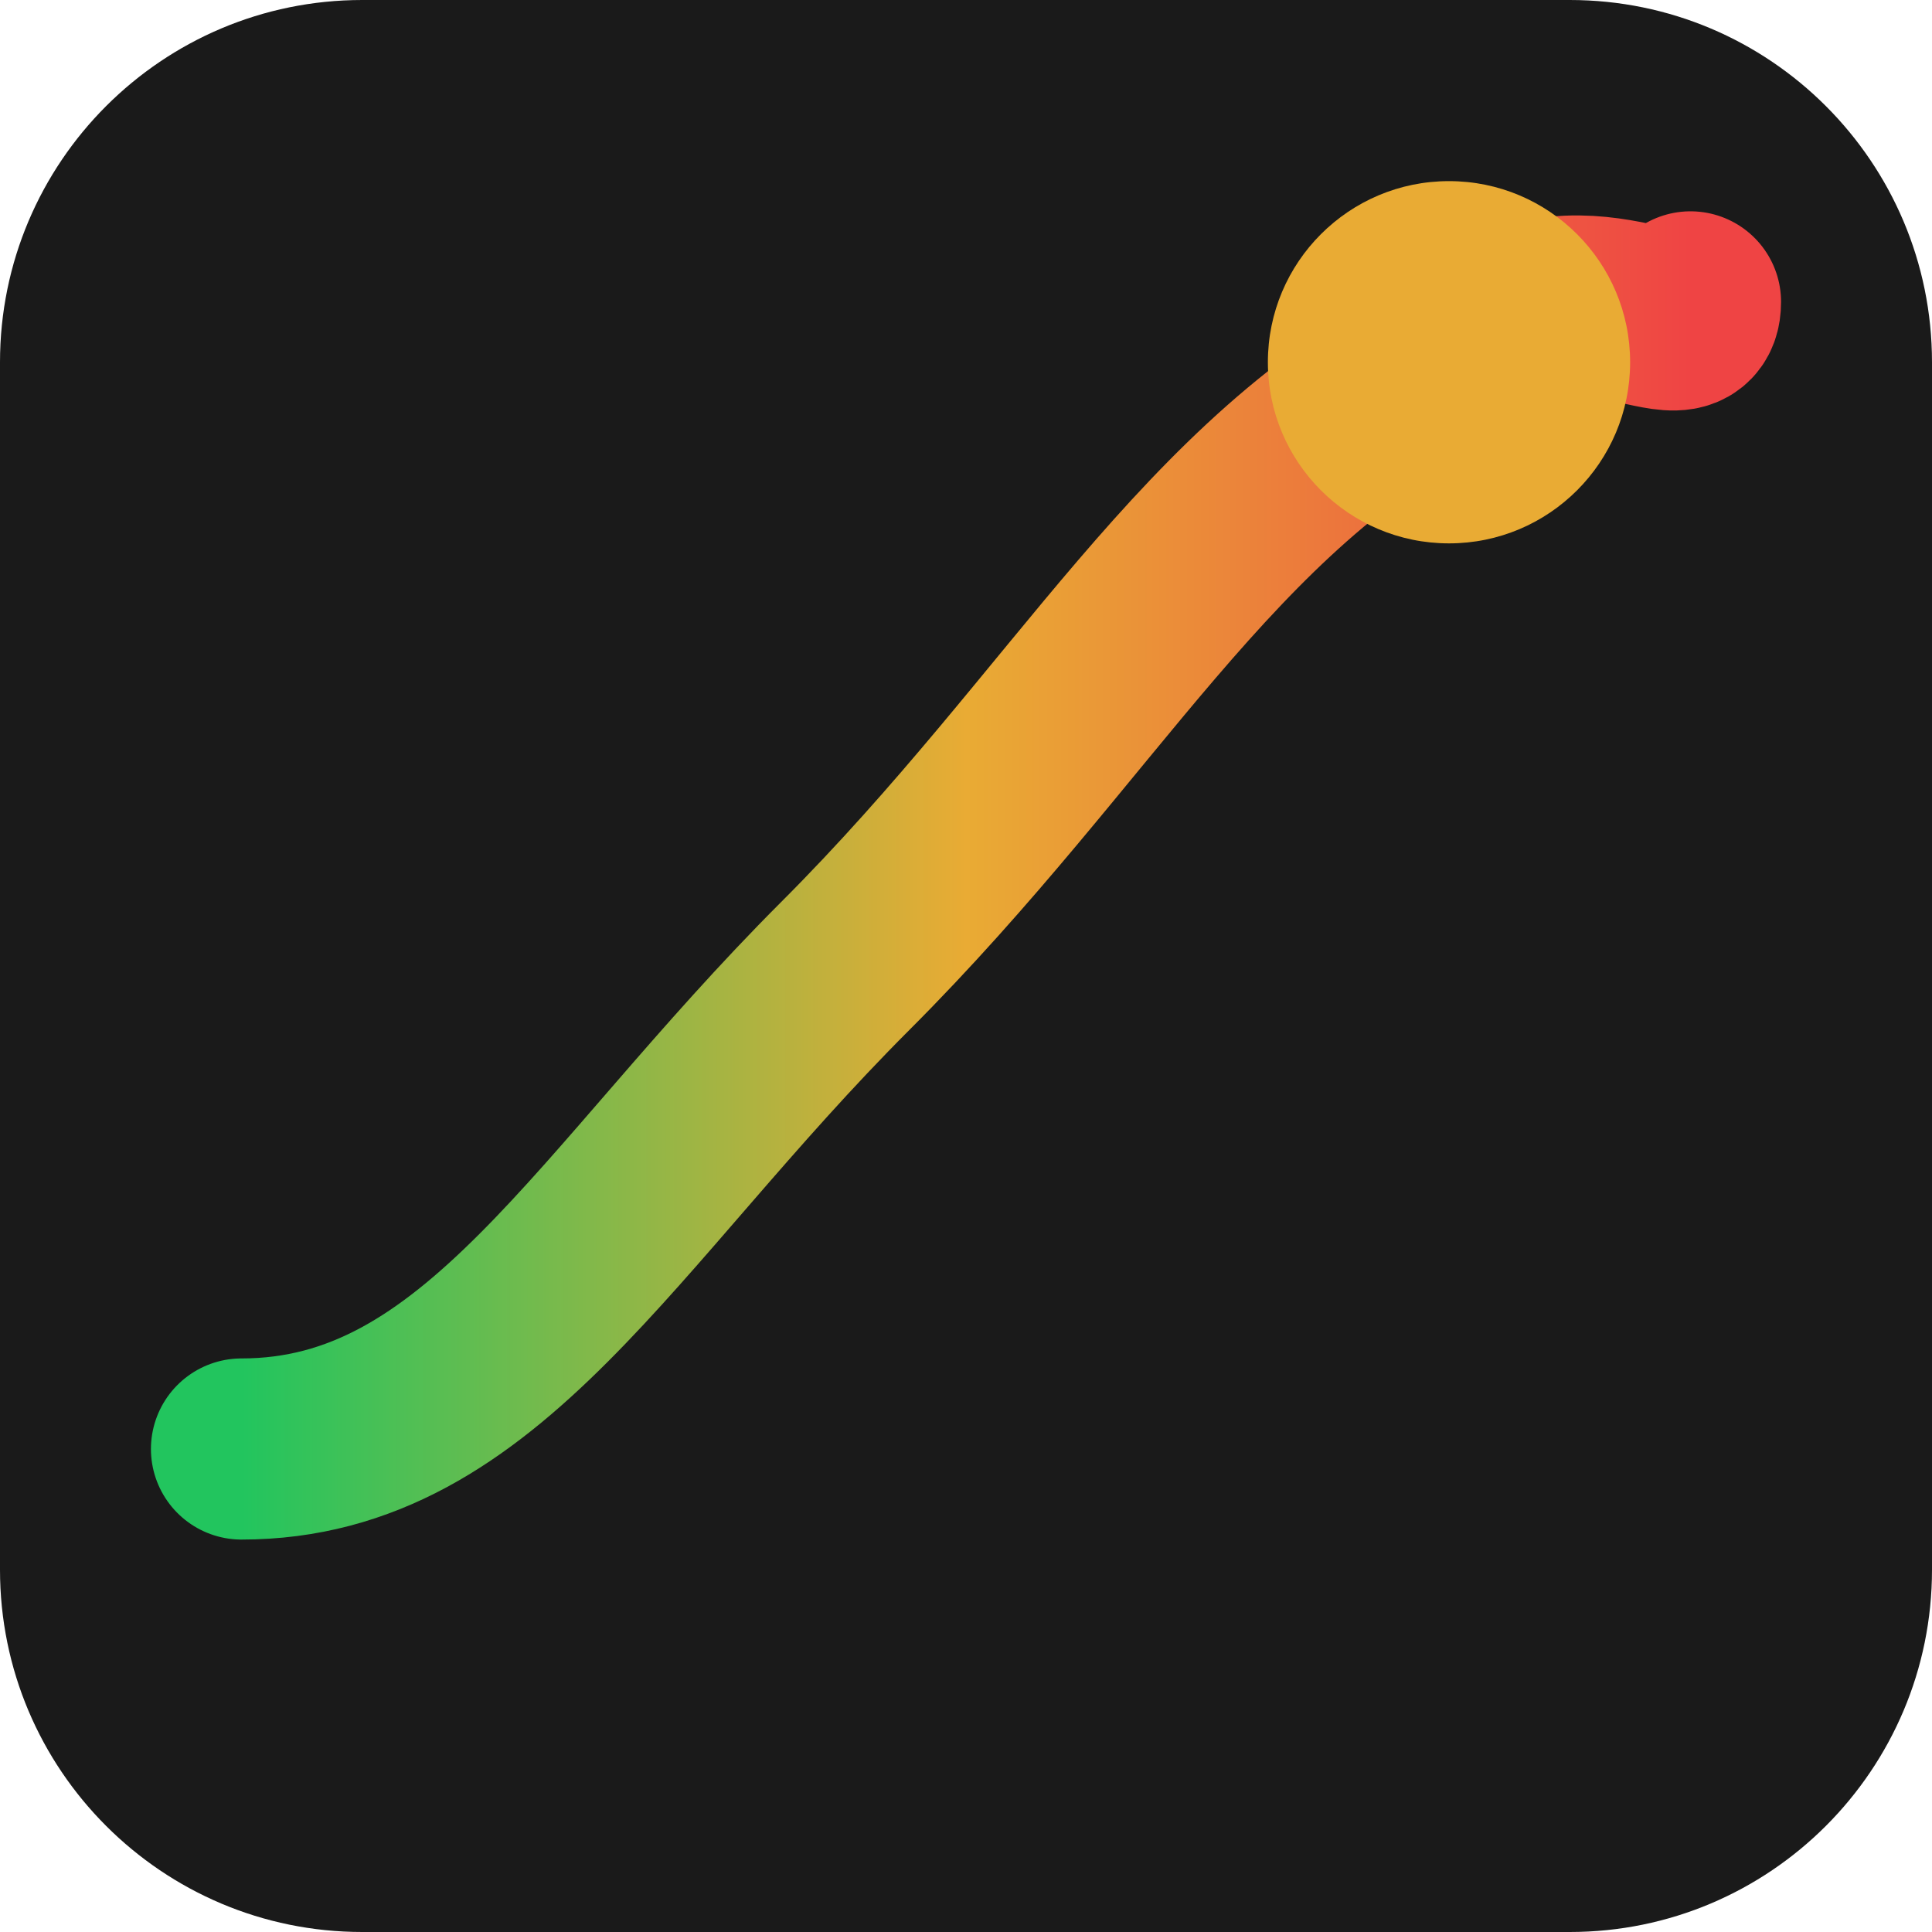
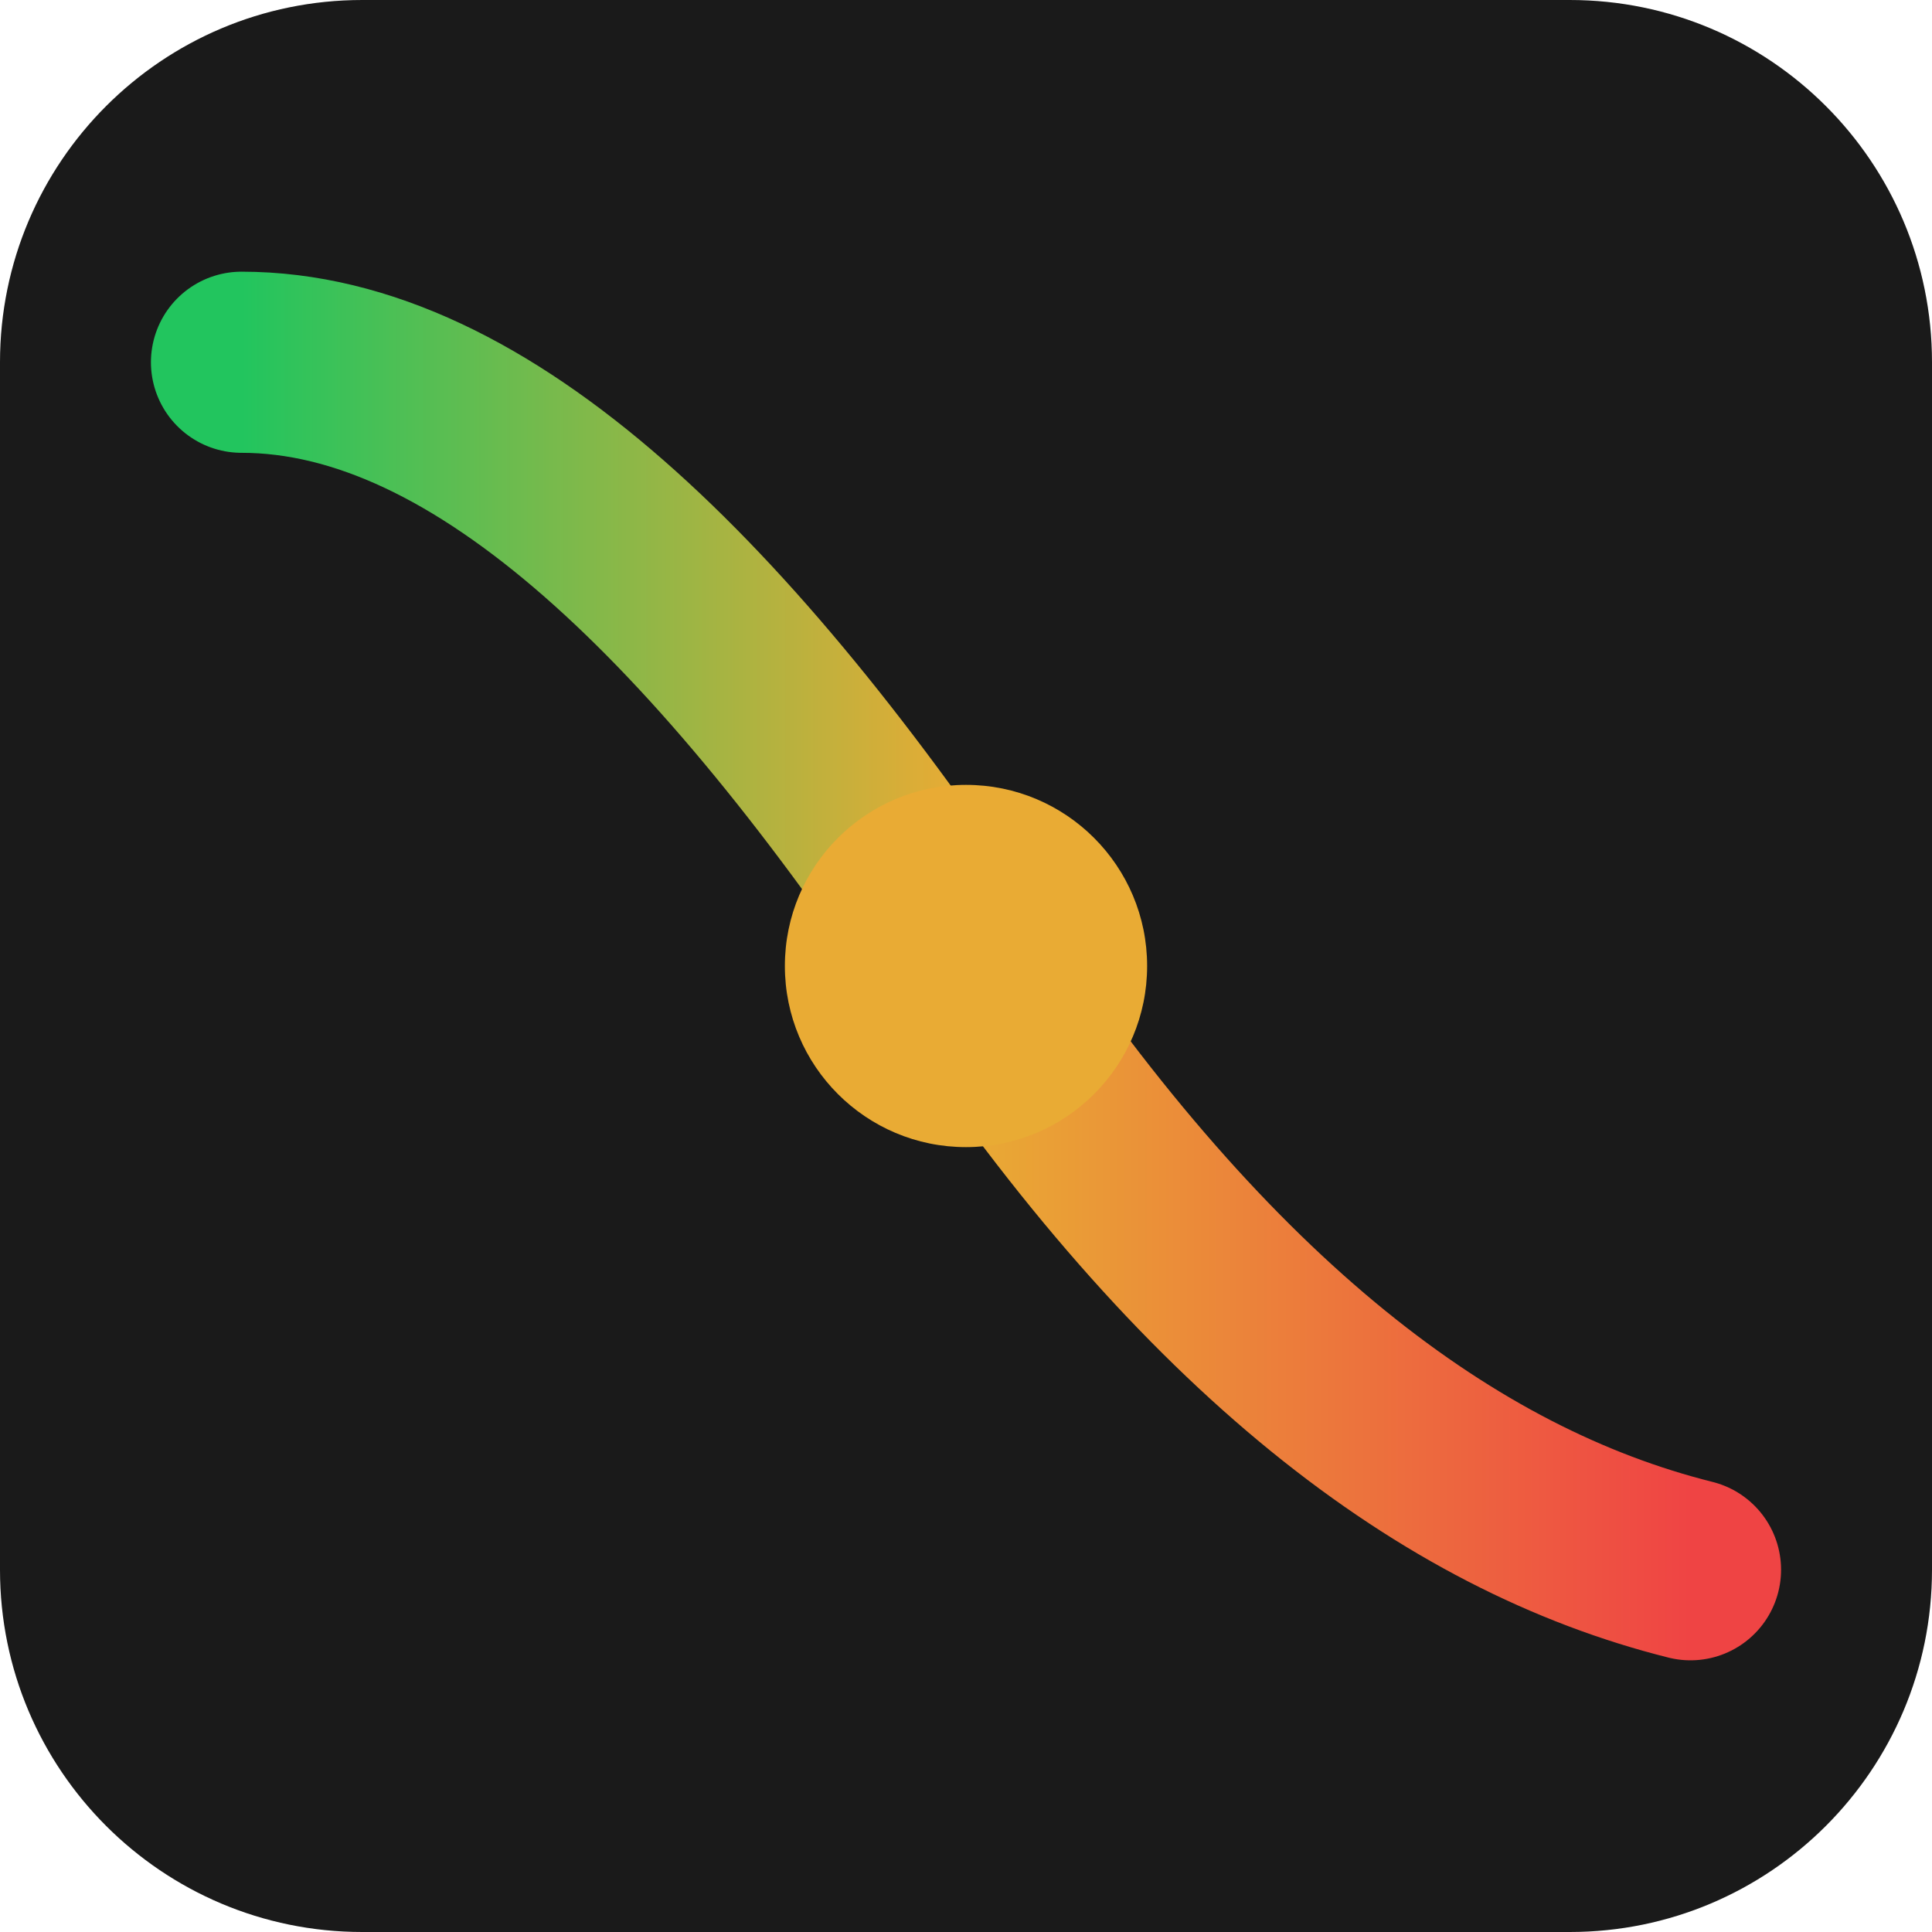
<svg xmlns="http://www.w3.org/2000/svg" viewBox="0 0 16 16" width="16" height="16">
  <defs>
-     <linearGradient id="fav-grad" x1="0%" y1="0%" x2="100%" y2="0%">
+     <linearGradient id="fav-mi-grad" x1="0%" y1="0%" x2="100%" y2="0%">
      <stop offset="0%" stop-color="#22C55E" />
      <stop offset="50%" stop-color="#E9AB34" />
      <stop offset="100%" stop-color="#EF4444" />
    </linearGradient>
  </defs>
  <rect width="16" height="16" rx="3" fill="#1A1A1A" />
-   <path d="M 2 12 C 4 12, 5 10, 7 8 C 9 6, 10 4, 12 3 C 13 2, 14 3, 14 2.5" stroke="url(#fav-grad)" stroke-width="1.5" fill="none" stroke-linecap="round" />
-   <circle cx="12" cy="3" r="1.5" fill="#E9AB34" />
+   <path d="M 2 3 C 4 3, 6 5, 8 8 C 10 11, 12 12.5, 14 13" stroke="url(#fav-mi-grad)" stroke-width="1.5" fill="none" stroke-linecap="round" />
+   <circle cx="8" cy="8" r="1.5" fill="#E9AB34" />
</svg>
